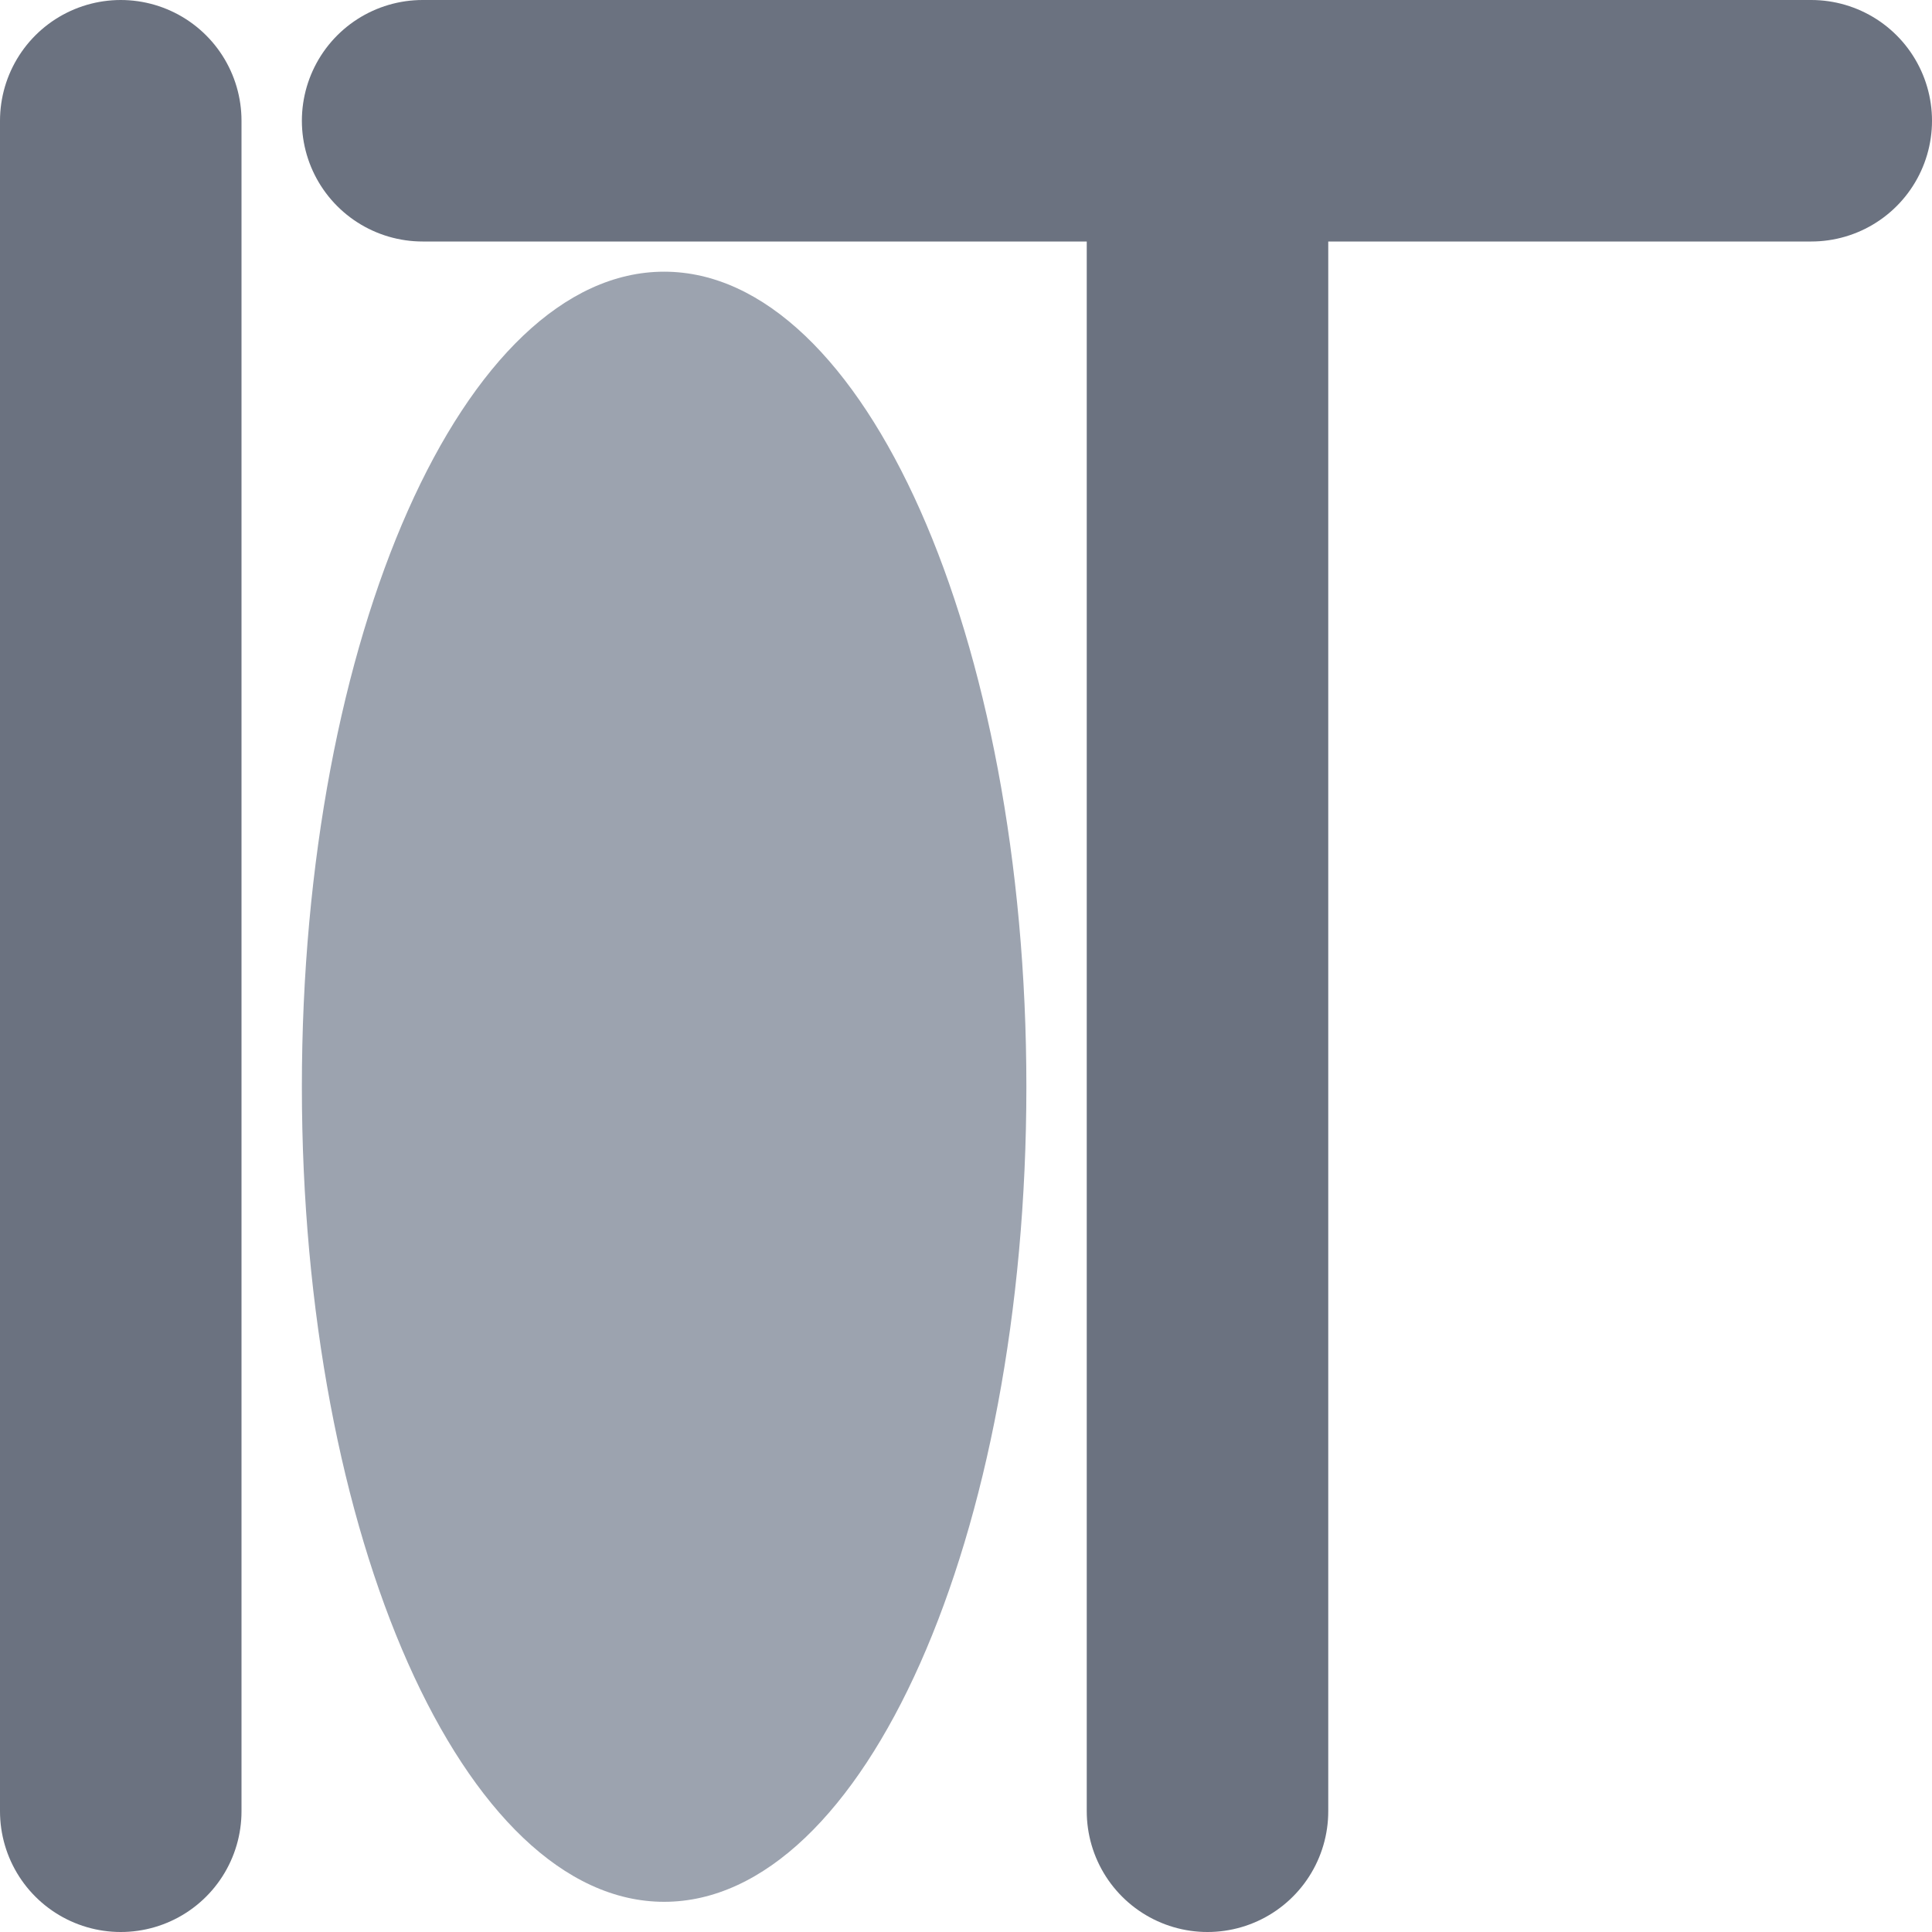
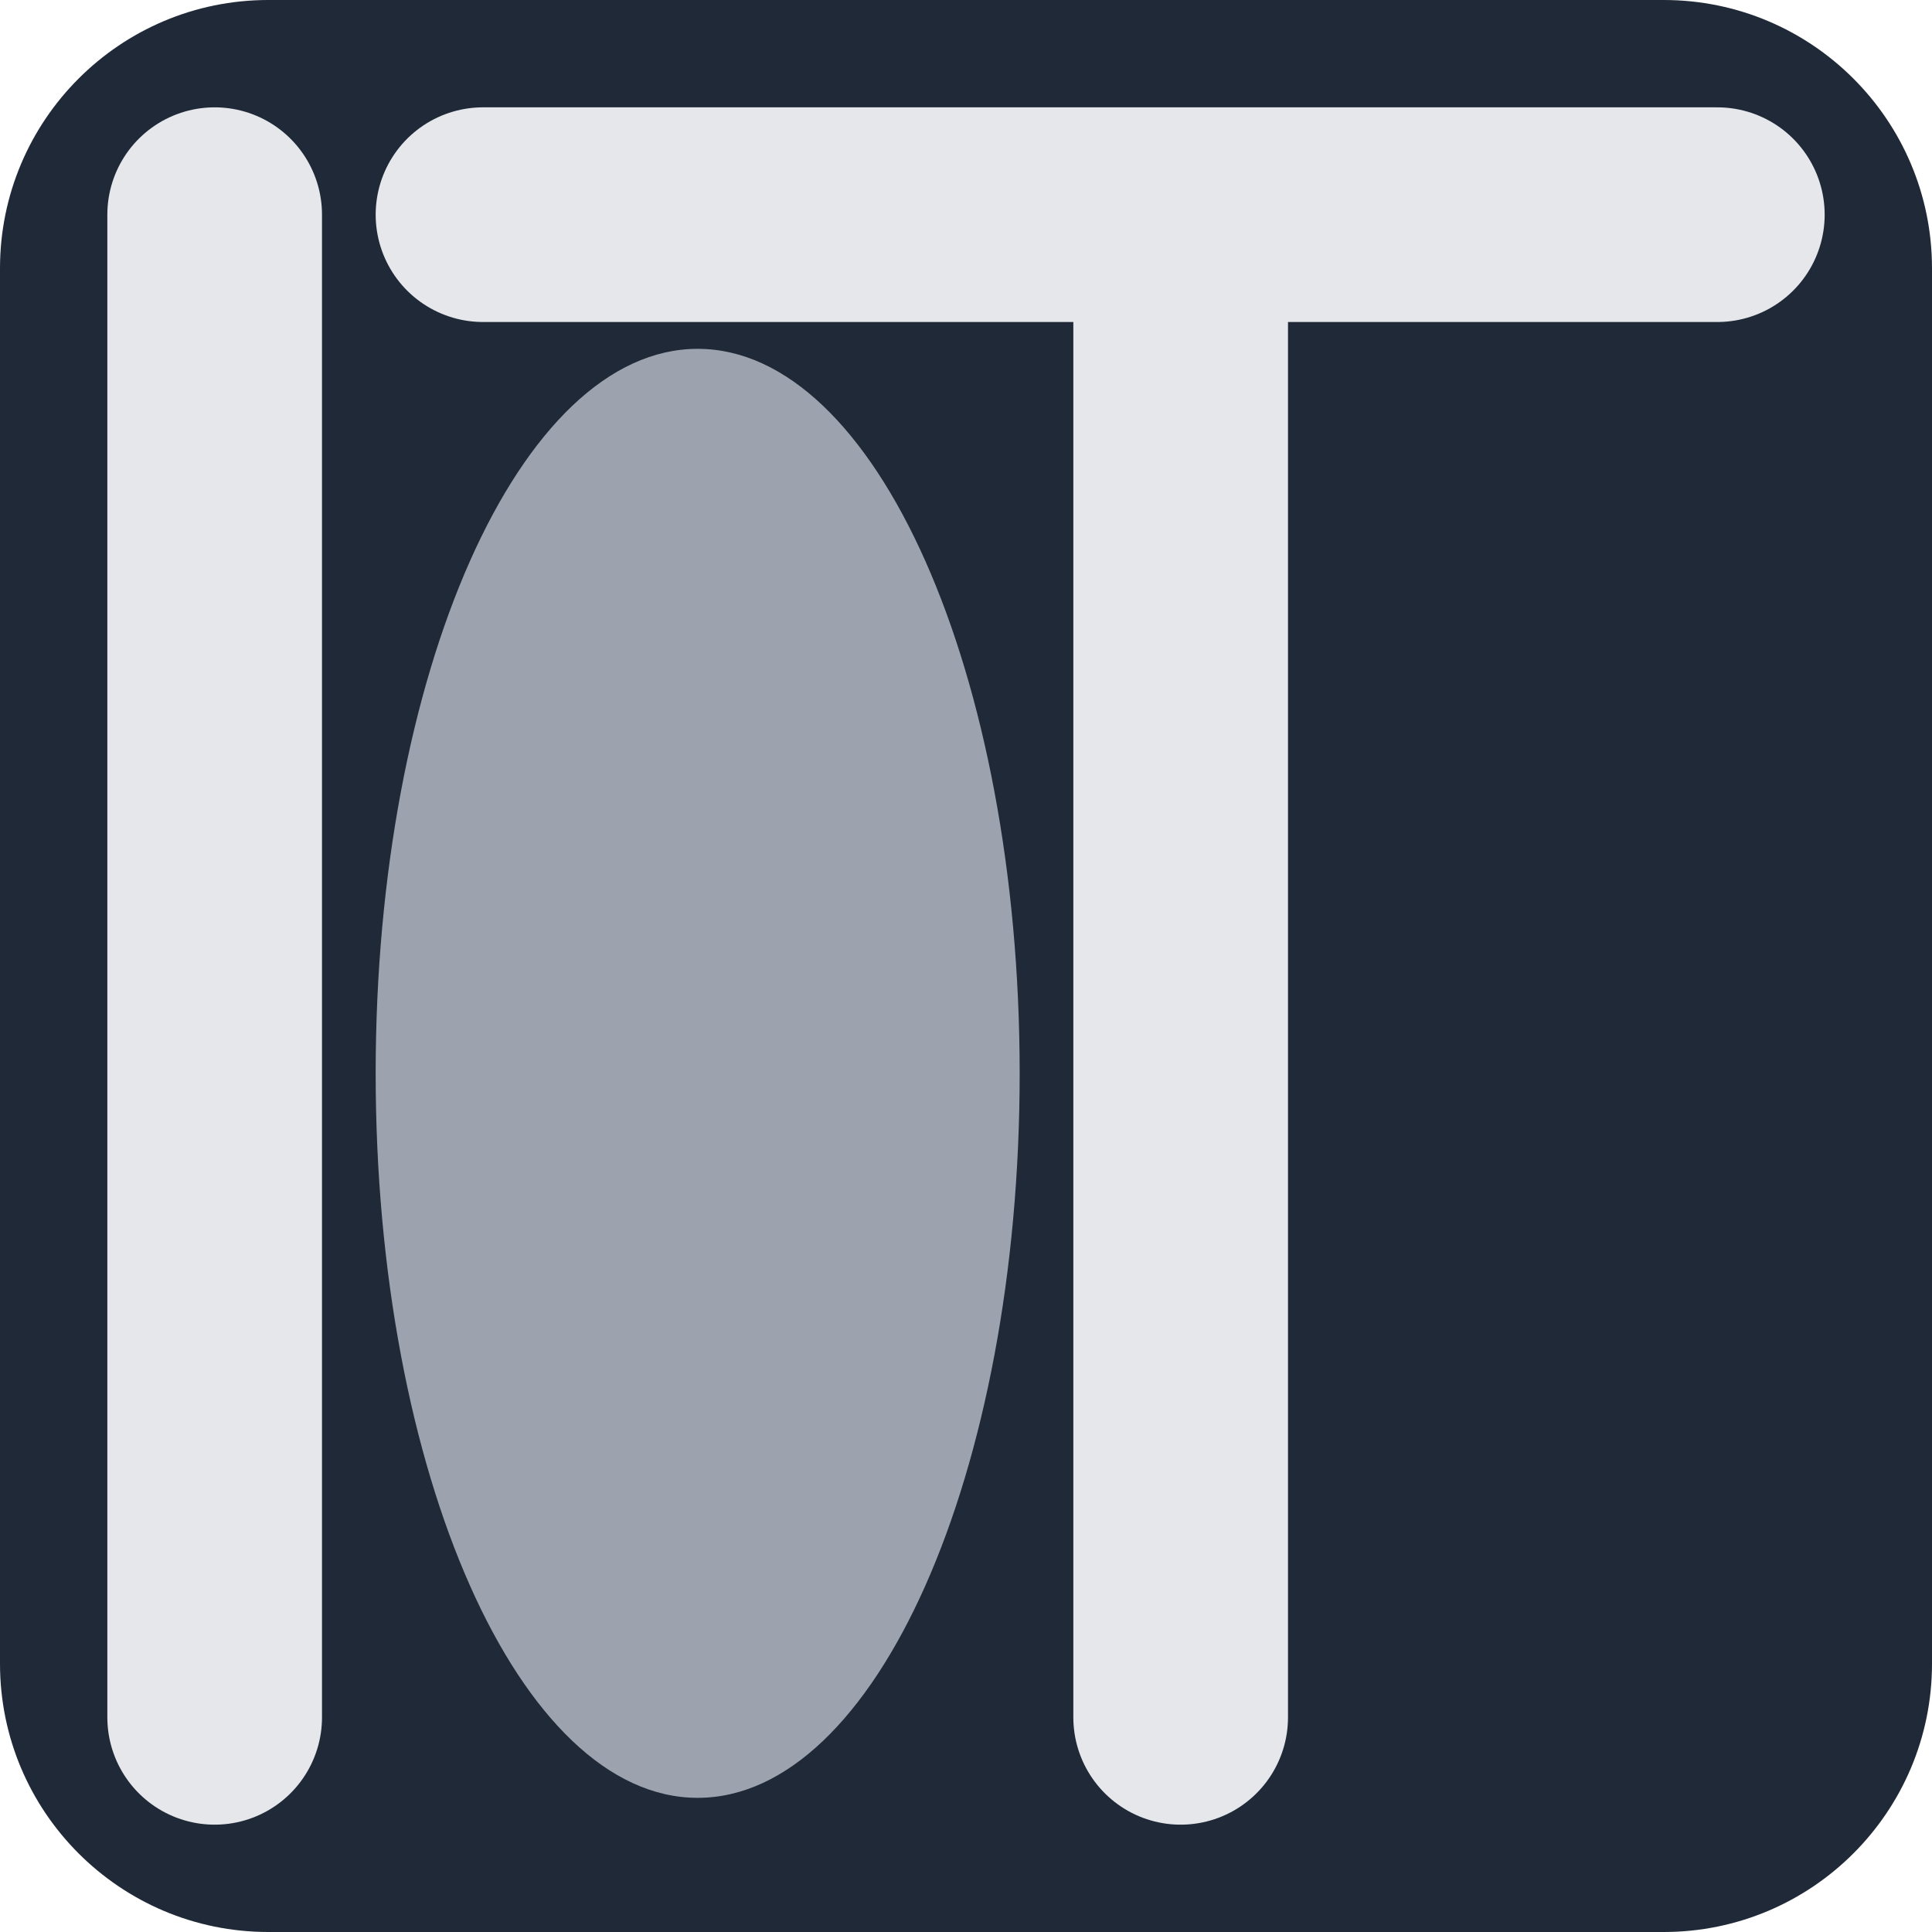
- <svg xmlns="http://www.w3.org/2000/svg" width="32" height="32" viewBox="0 0 32 32" fill="none">
-   <path d="M2,2 l0,28 M7,2 l23,0 M20,2 l0,28" stroke="#6B7280" stroke-linecap="round" stroke-width="4" />
+ <svg xmlns="http://www.w3.org/2000/svg" width="32" height="32" viewBox="-2 -2 36 36" fill="none">
+   <rect width="36" height="36" x="-2" y="-2" rx="5" ry="5" fill="#1F2937" />
+   <path d="M2,2 l0,28 M7,2 l23,0 M20,2 l0,28" stroke="#E5E7EB" stroke-linecap="round" stroke-width="4" />
  <ellipse cx="11" cy="18" rx="6" ry="13.5" fill="#9CA3AF" />
</svg>
